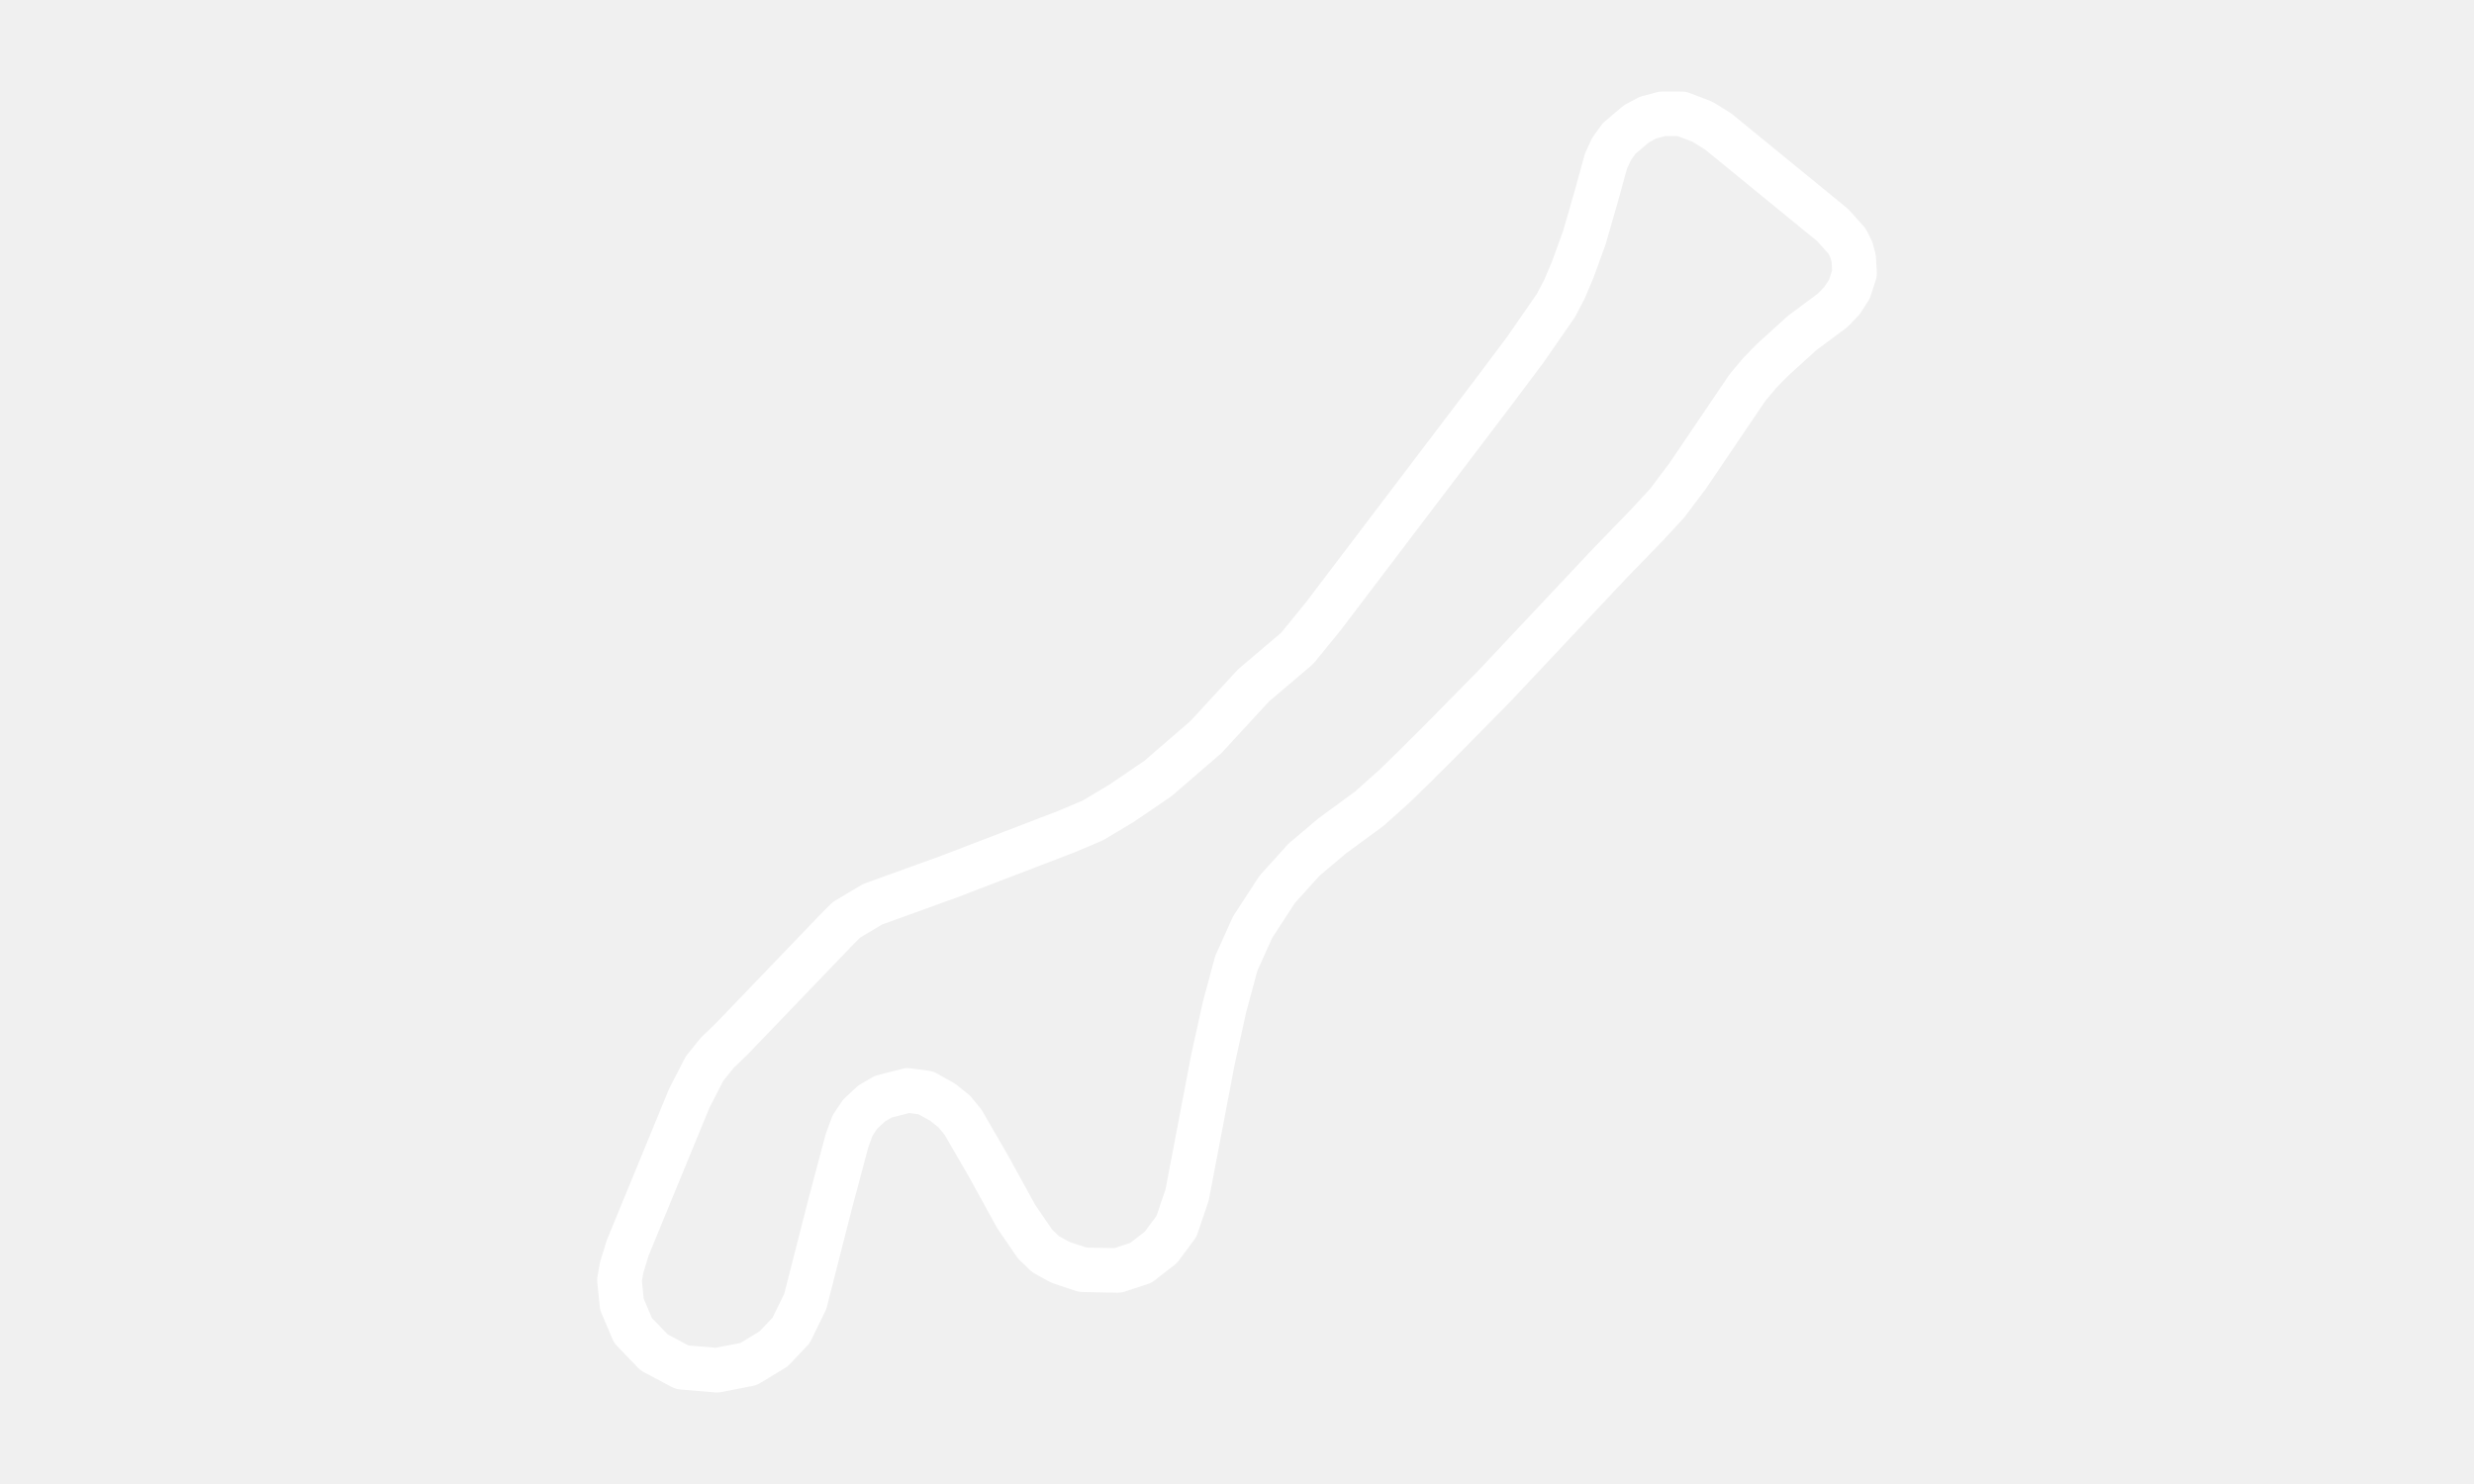
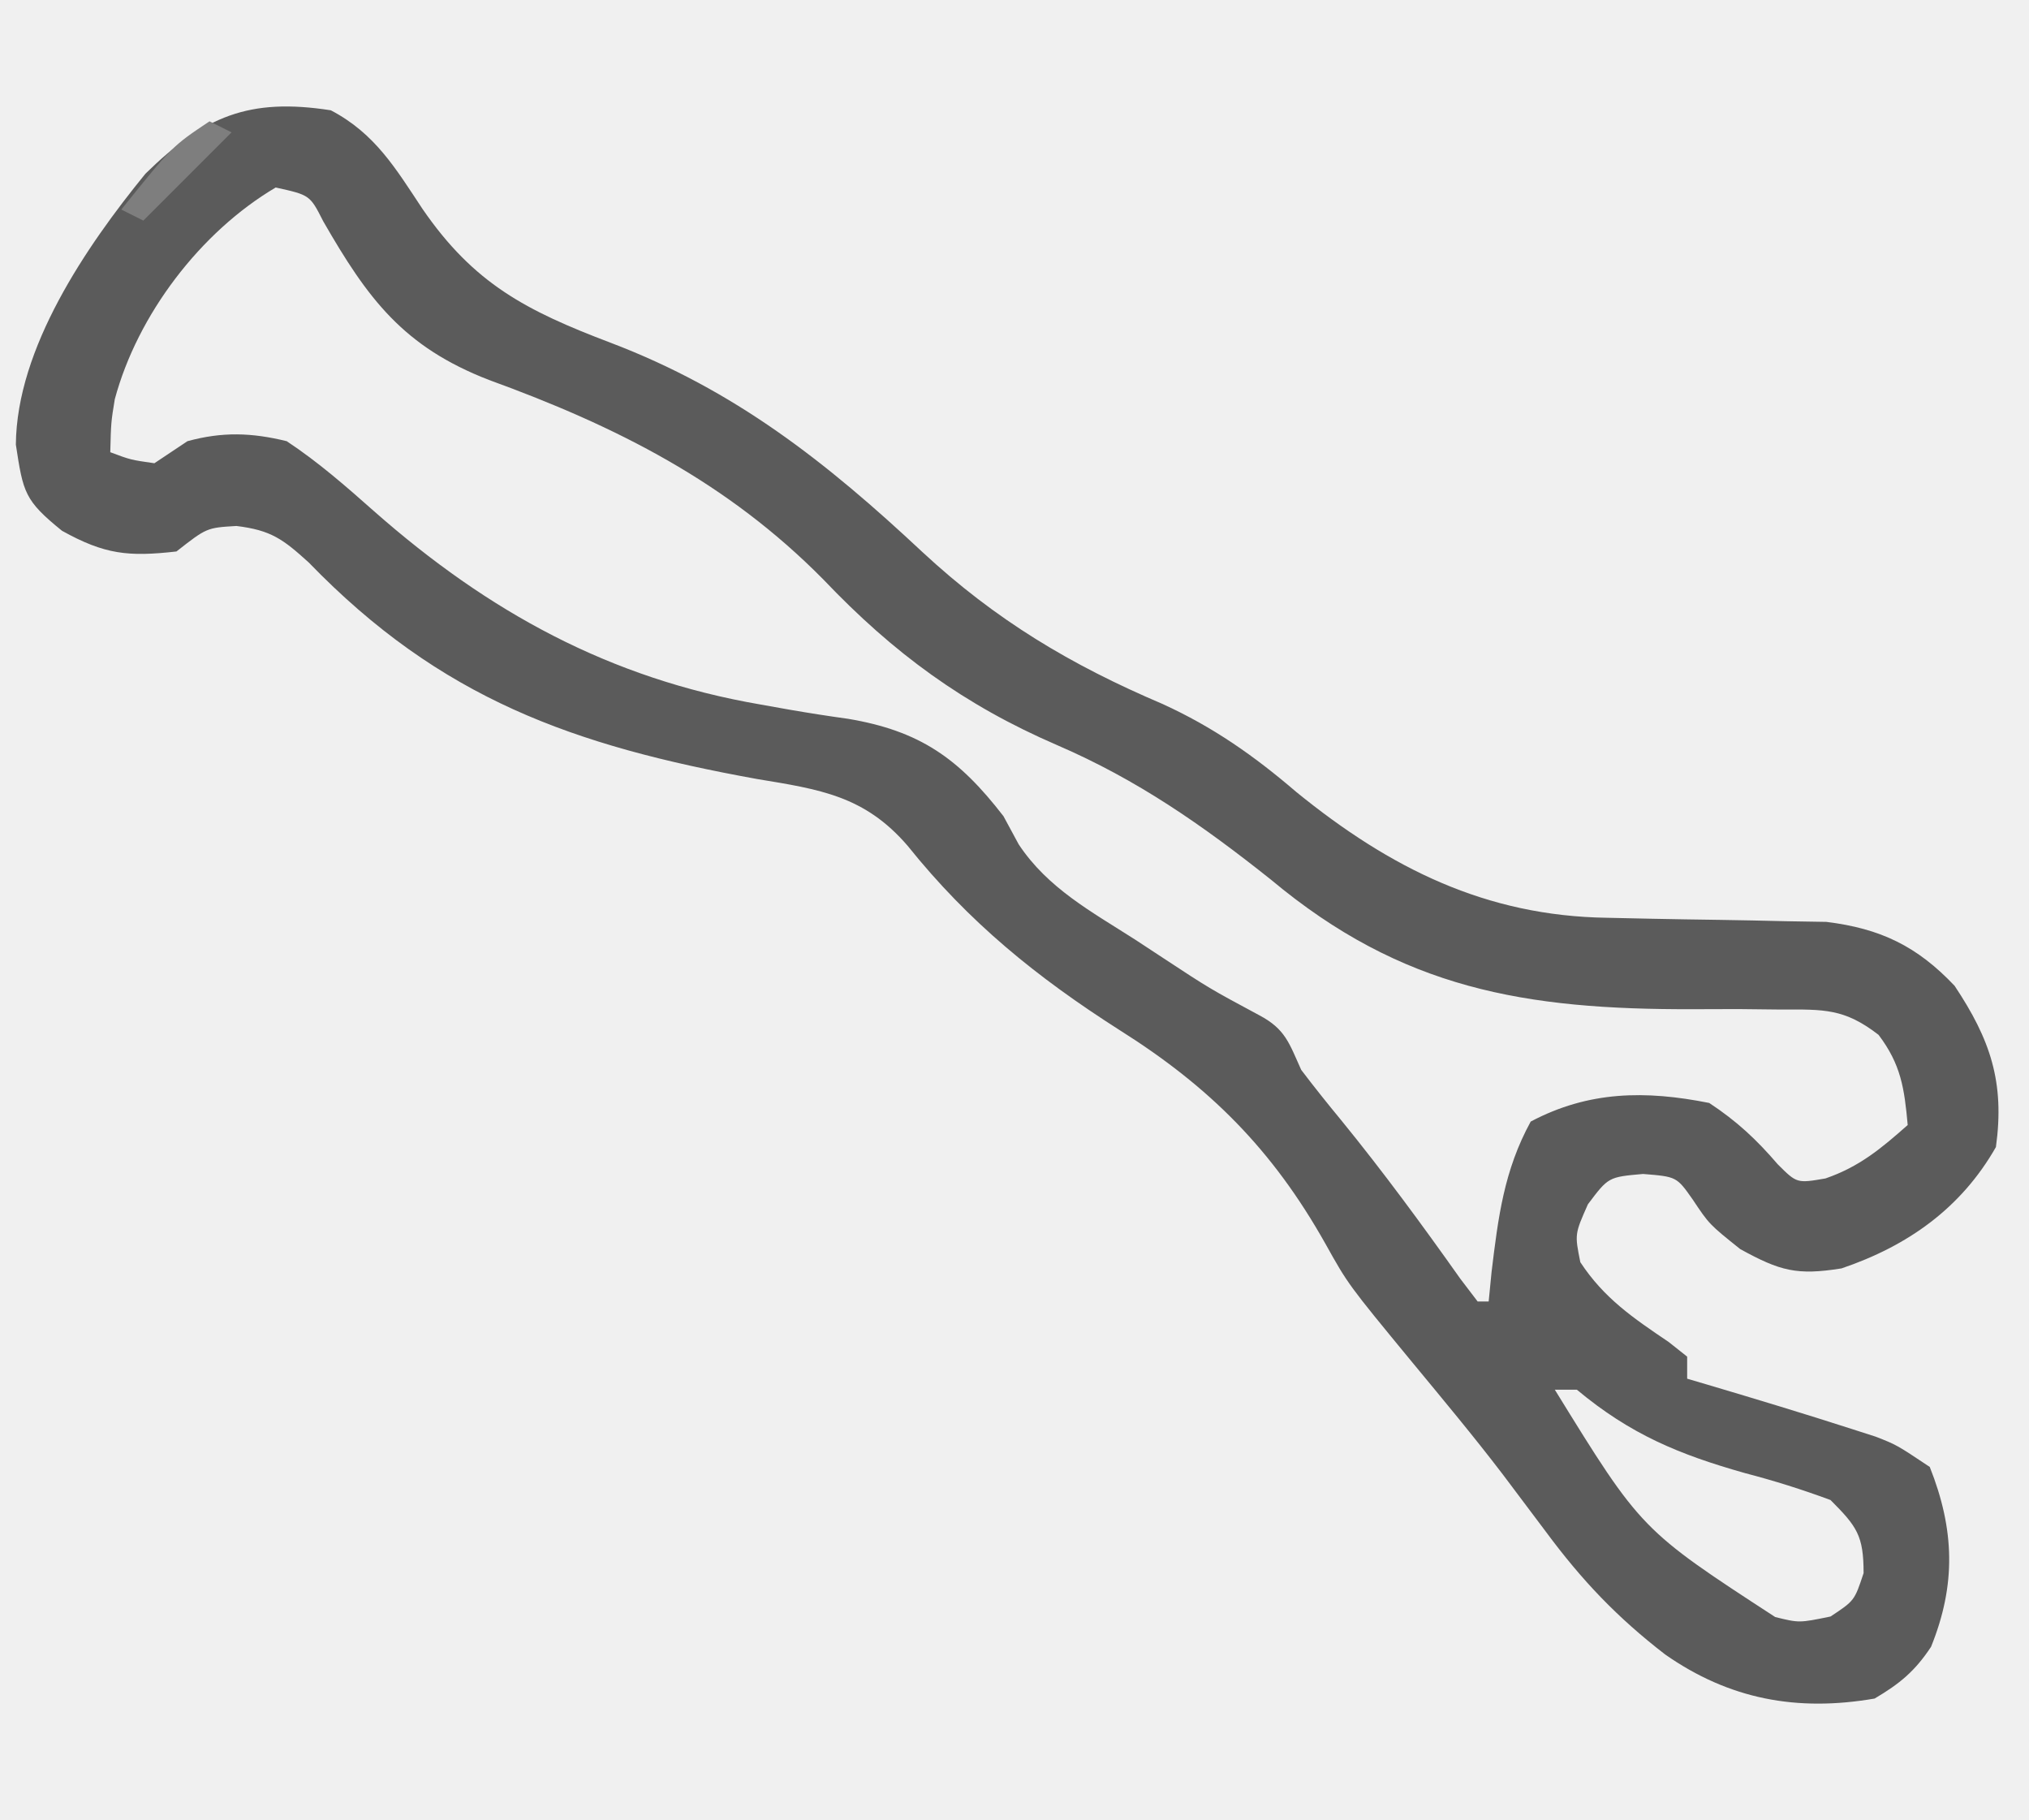
- <svg xmlns="http://www.w3.org/2000/svg" viewBox="0 0 1000 600" role="img">
-   <path d="M694.51 53.17 L688.14 49.23 L679.78 46.03 L672.03 46.00 L666.22 47.52 L661.43 50.07 L654.50 55.96 L651.43 60.20 L649.17 65.04 L645.08 79.88 L640.44 95.98 L635.79 108.81 L632.37 116.90 L628.95 123.45 L616.71 141.13 L604.53 157.40 L534.78 249.31 L524.32 262.14 L506.75 277.05 L487.37 298.07 L467.99 314.80 L453.30 324.80 L441.67 331.74 L431.05 336.23 L383.72 354.39 L352.70 365.61 L342.09 371.93 L338.62 375.40 L295.77 420.03 L289.93 425.65 L284.78 432.03 L278.60 444.06 L253.73 504.51 L251.28 512.46 L250.38 517.63 L251.38 527.36 L255.86 537.91 L264.39 546.79 L275.75 552.83 L289.75 554.00 L302.54 551.52 L312.70 545.37 L319.80 537.86 L325.49 526.19 L335.43 487.24 L342.33 461.29 L344.61 455.05 L347.70 450.45 L352.37 446.11 L357.04 443.40 L366.99 440.86 L374.21 441.83 L380.98 445.61 L385.71 449.39 L389.26 453.70 L399.66 471.68 L410.76 491.86 L418.38 502.99 L422.63 507.07 L428.52 510.33 L437.67 513.38 L451.77 513.66 L461.15 510.59 L469.22 504.32 L475.52 495.85 L479.84 483.12 L490.27 428.42 L494.95 407.18 L499.71 389.52 L506.31 374.86 L516.26 359.58 L527.06 347.61 L538.43 338.01 L553.57 326.89 L563.87 317.66 L571.67 310.06 L582.36 299.41 L604.17 277.25 L650.33 228.15 L665.83 212.15 L673.96 203.35 L678.33 197.48 L682.09 192.53 L706.32 156.72 L711.48 150.58 L716.63 145.35 L728.35 134.70 L740.78 125.46 L744.57 121.50 L747.53 116.93 L749.62 110.48 L749.26 104.43 L748.34 100.97 L746.60 97.50 L740.83 91.06 L694.51 53.17 Z" fill="none" stroke="#ffffff" stroke-width="18" stroke-linecap="round" stroke-linejoin="round" />
+ <svg xmlns="http://www.w3.org/2000/svg" version="1.1" width="184" height="165">
+   <path d="M0 0 C4.012 2.102 5.868 5.251 8.312 8.938 C12.979 15.733 17.733 18.174 25.354 21.068 C36.638 25.357 44.904 31.87 53.659 40.06 C60.297 46.22 67.112 50.289 75.422 53.824 C80.022 55.922 83.736 58.53 87.562 61.812 C96.082 68.736 104.761 73.05 115.742 73.211 C117.056 73.239 118.369 73.268 119.723 73.297 C121.798 73.338 123.874 73.375 125.95 73.401 C127.964 73.429 129.978 73.476 131.992 73.523 C133.192 73.543 134.392 73.563 135.628 73.583 C140.546 74.191 143.848 75.784 147.25 79.375 C150.486 84.229 151.813 88.109 151 94 C147.831 99.558 142.989 102.968 137 105 C132.941 105.649 131.437 105.24 127.812 103.25 C125 101 125 101 123.5 98.75 C122.047 96.685 122.047 96.685 119 96.438 C115.858 96.716 115.858 96.716 114 99.188 C112.8 101.892 112.8 101.892 113.312 104.438 C115.468 107.711 118.095 109.493 121.32 111.668 C121.875 112.108 122.429 112.547 123 113 C123 113.66 123 114.32 123 115 C123.617 115.182 124.235 115.364 124.871 115.551 C129.239 116.847 133.6 118.164 137.938 119.562 C138.648 119.791 139.358 120.019 140.09 120.254 C142 121 142 121 145 123 C147.26 128.682 147.397 133.679 145.117 139.309 C143.659 141.516 142.281 142.654 140 144 C132.967 145.212 126.828 144.076 121 140 C116.659 136.649 113.476 133.314 110.188 128.875 C109.326 127.725 108.462 126.577 107.598 125.43 C106.952 124.571 106.952 124.571 106.293 123.694 C103.626 120.2 100.808 116.826 98.008 113.438 C92.249 106.446 92.249 106.446 90.188 102.75 C85.407 94.25 79.724 88.546 71.5 83.375 C64.018 78.6 57.875 73.629 52.312 66.688 C48.408 62.15 44.354 61.57 38.625 60.625 C22.001 57.612 9.968 53.362 -2 41 C-4.337 38.882 -5.417 38.071 -8.562 37.688 C-11.255 37.849 -11.255 37.849 -14 40 C-18.36 40.494 -20.505 40.275 -24.375 38.125 C-27.777 35.371 -27.896 34.68 -28.562 30.312 C-28.492 21.566 -22.187 12.345 -16.812 5.75 C-11.482 0.538 -7.423 -1.156 0 0 Z M-5 7 C-11.829 11.033 -17.533 18.542 -19.59 26.195 C-19.931 28.275 -19.931 28.275 -20 31 C-18.153 31.692 -18.153 31.692 -16 32 C-15.01 31.34 -14.02 30.68 -13 30 C-9.832 29.135 -7.186 29.22 -4 30 C-1.128 31.901 1.34 34.065 3.918 36.348 C14.267 45.469 25.294 51.524 38.945 53.871 C40.27 54.107 40.27 54.107 41.622 54.348 C43.371 54.65 45.125 54.925 46.884 55.167 C53.426 56.261 56.954 58.762 61 64 C61.455 64.842 61.91 65.684 62.379 66.551 C65.011 70.528 68.967 72.648 72.938 75.188 C73.749 75.721 74.56 76.254 75.396 76.803 C79.685 79.624 79.685 79.624 84.2 82.05 C86.571 83.301 86.908 84.585 88 87 C89.175 88.547 90.387 90.066 91.625 91.562 C95.426 96.225 98.959 101.036 102.434 105.945 C102.951 106.623 103.467 107.301 104 108 C104.33 108 104.66 108 105 108 C105.13 106.679 105.13 106.679 105.262 105.332 C105.864 100.354 106.389 96.116 108.812 91.688 C114.066 88.906 119.216 88.846 125 90 C127.497 91.645 129.276 93.302 131.219 95.566 C132.95 97.29 132.95 97.29 135.543 96.844 C138.604 95.792 140.593 94.132 143 92 C142.698 88.674 142.394 86.522 140.359 83.826 C137.256 81.424 135.401 81.516 131.504 81.531 C130.222 81.517 128.94 81.503 127.619 81.488 C126.267 81.49 124.915 81.494 123.562 81.5 C108.291 81.545 97.136 79.681 85.25 69.75 C79.059 64.824 73.152 60.699 65.875 57.562 C57.455 53.932 51.028 49.226 44.688 42.562 C35.954 33.709 25.894 28.649 14.335 24.446 C6.585 21.443 3.361 17.11 -0.688 10.062 C-1.896 7.684 -1.896 7.684 -5 7 Z M111 116 C118.834 128.703 118.834 128.703 130.984 136.609 C133.157 137.146 133.157 137.146 136 136.562 C138.174 135.125 138.174 135.125 139 132.625 C139 129.222 138.399 128.403 136 126 C133.391 125.037 130.926 124.261 128.25 123.562 C122.241 121.864 117.854 120.045 113 116 C112.34 116 111.68 116 111 116 Z " fill="#5B5B5B" transform="translate(30,10)" />
+   <path d="M0 0 C0.66 0.33 1.32 0.66 2 1 C-0.64 3.64 -3.28 6.28 -6 9 C-6.66 8.67 -7.32 8.34 -8 8 C-3.375 2.25 -3.375 2.25 0 0 Z " fill="#7E7E7E" transform="translate(19,11)" />
</svg>
